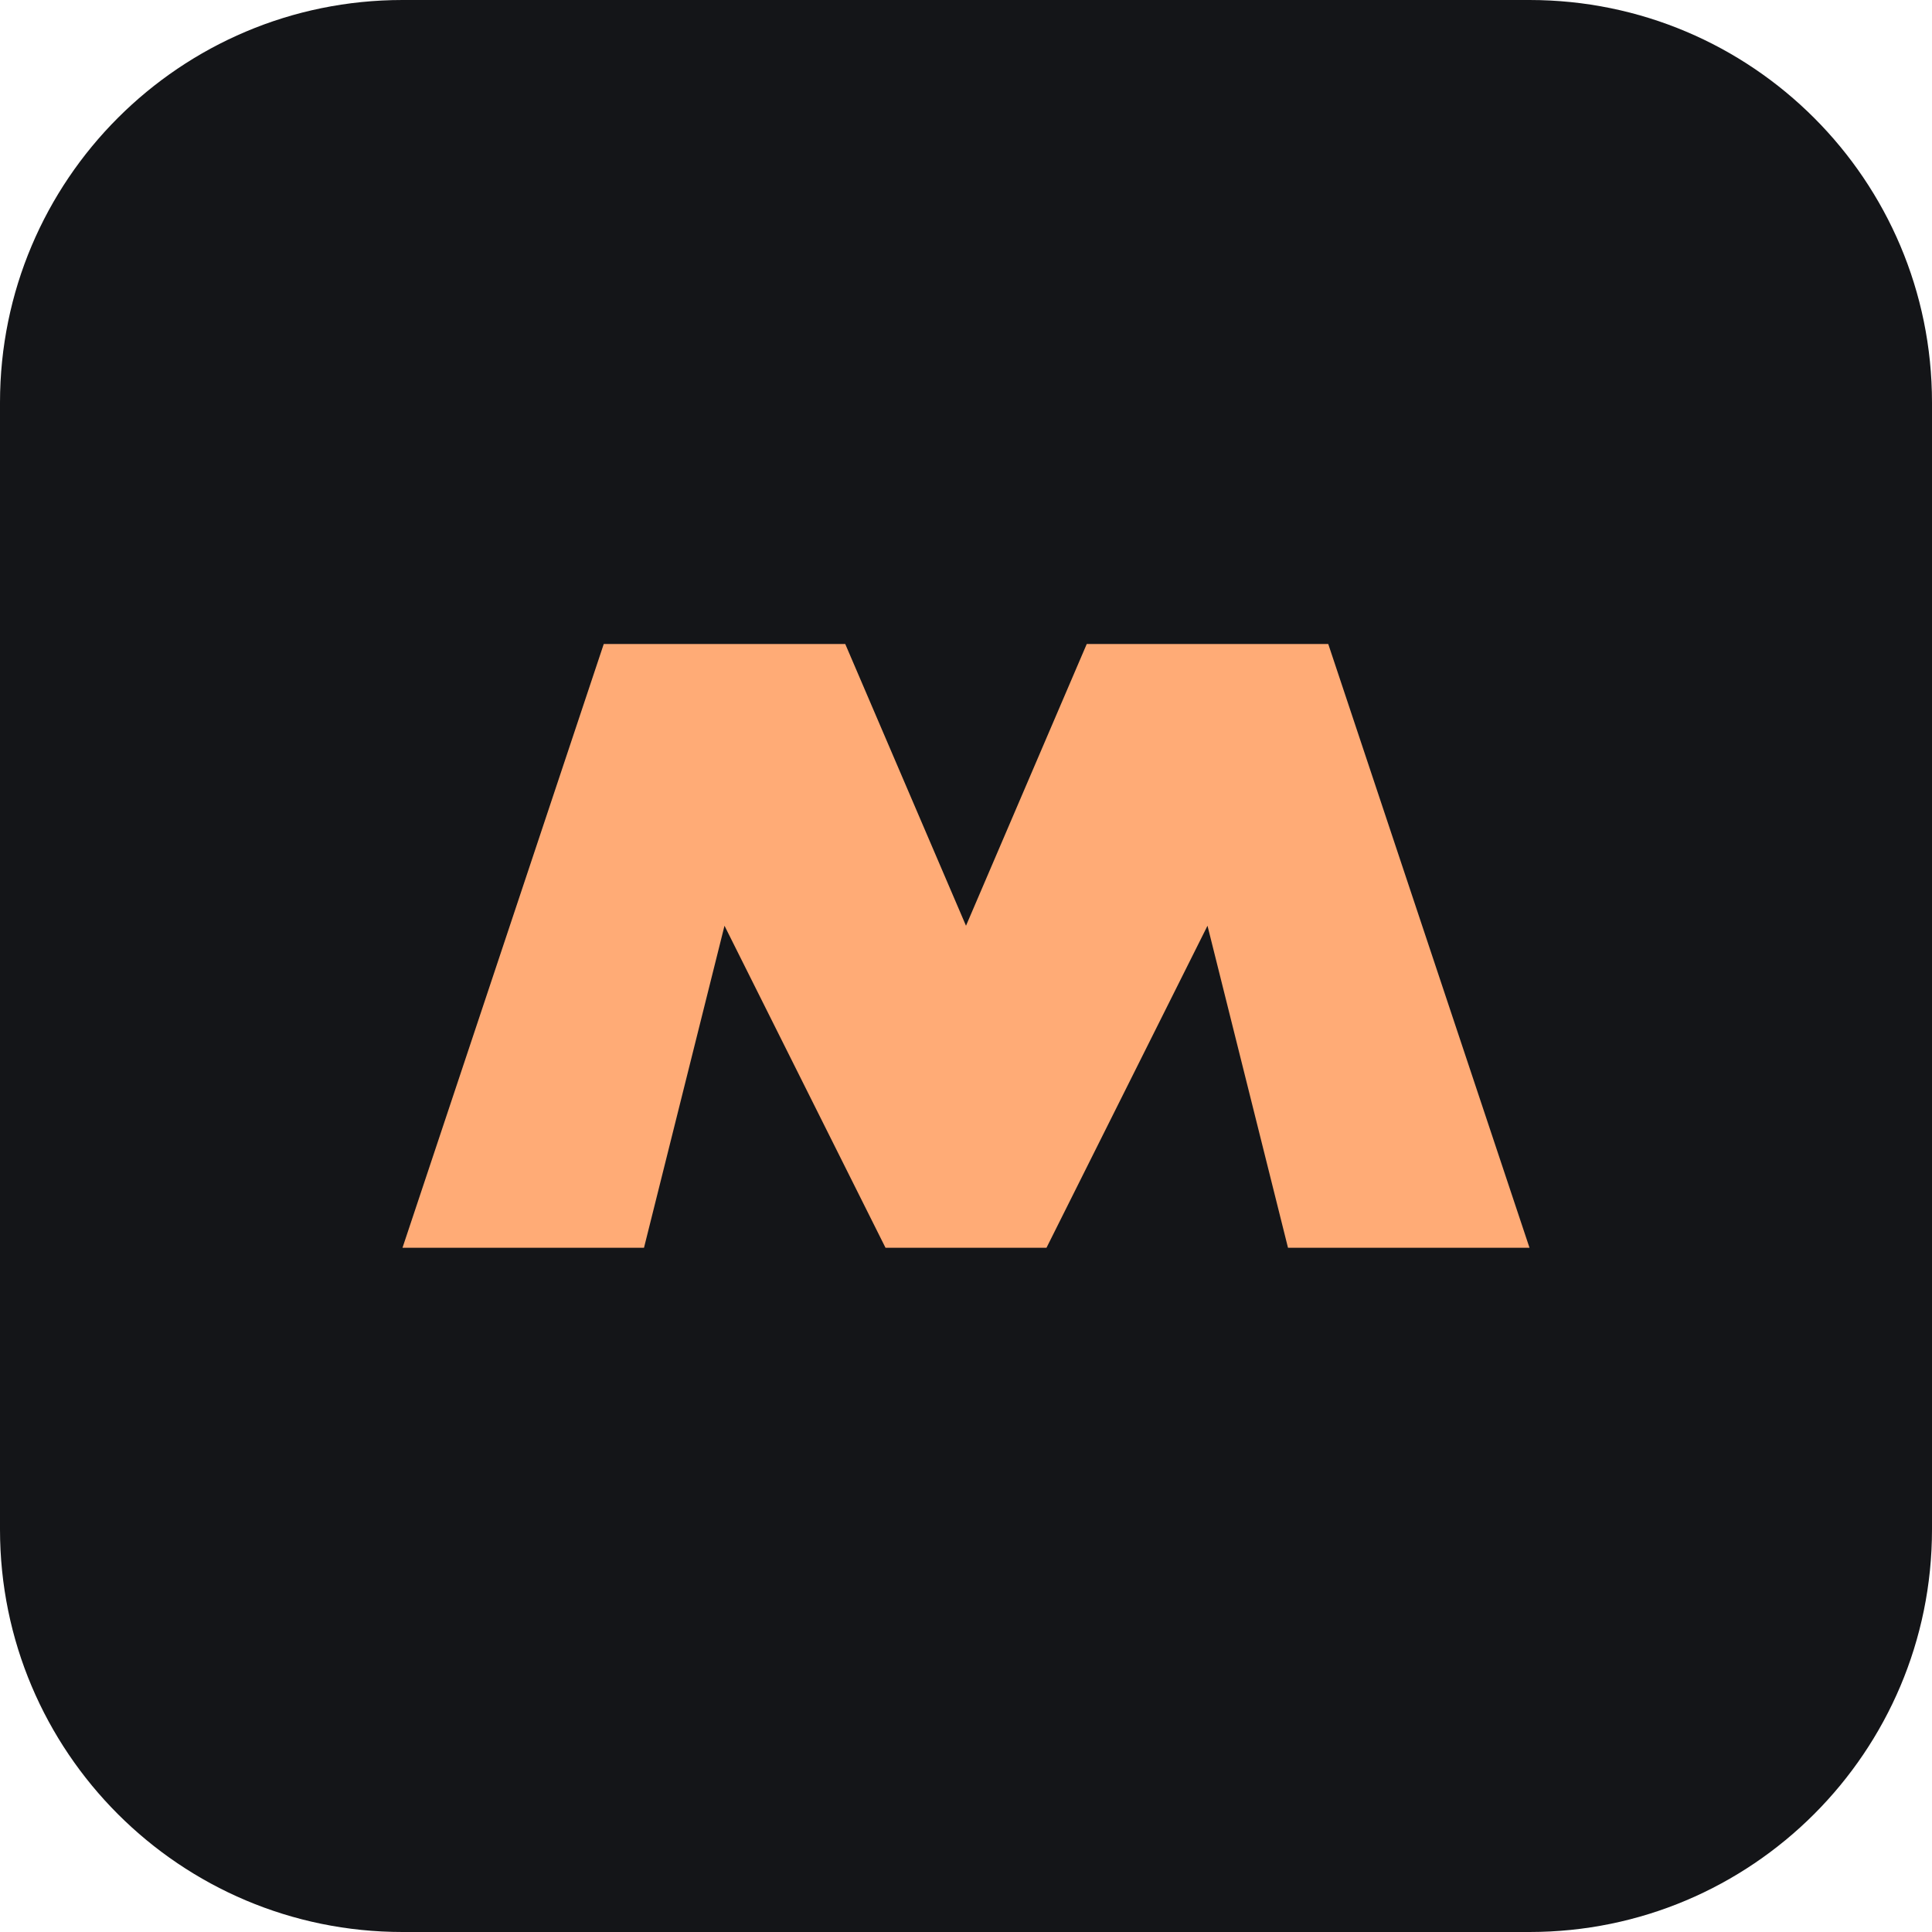
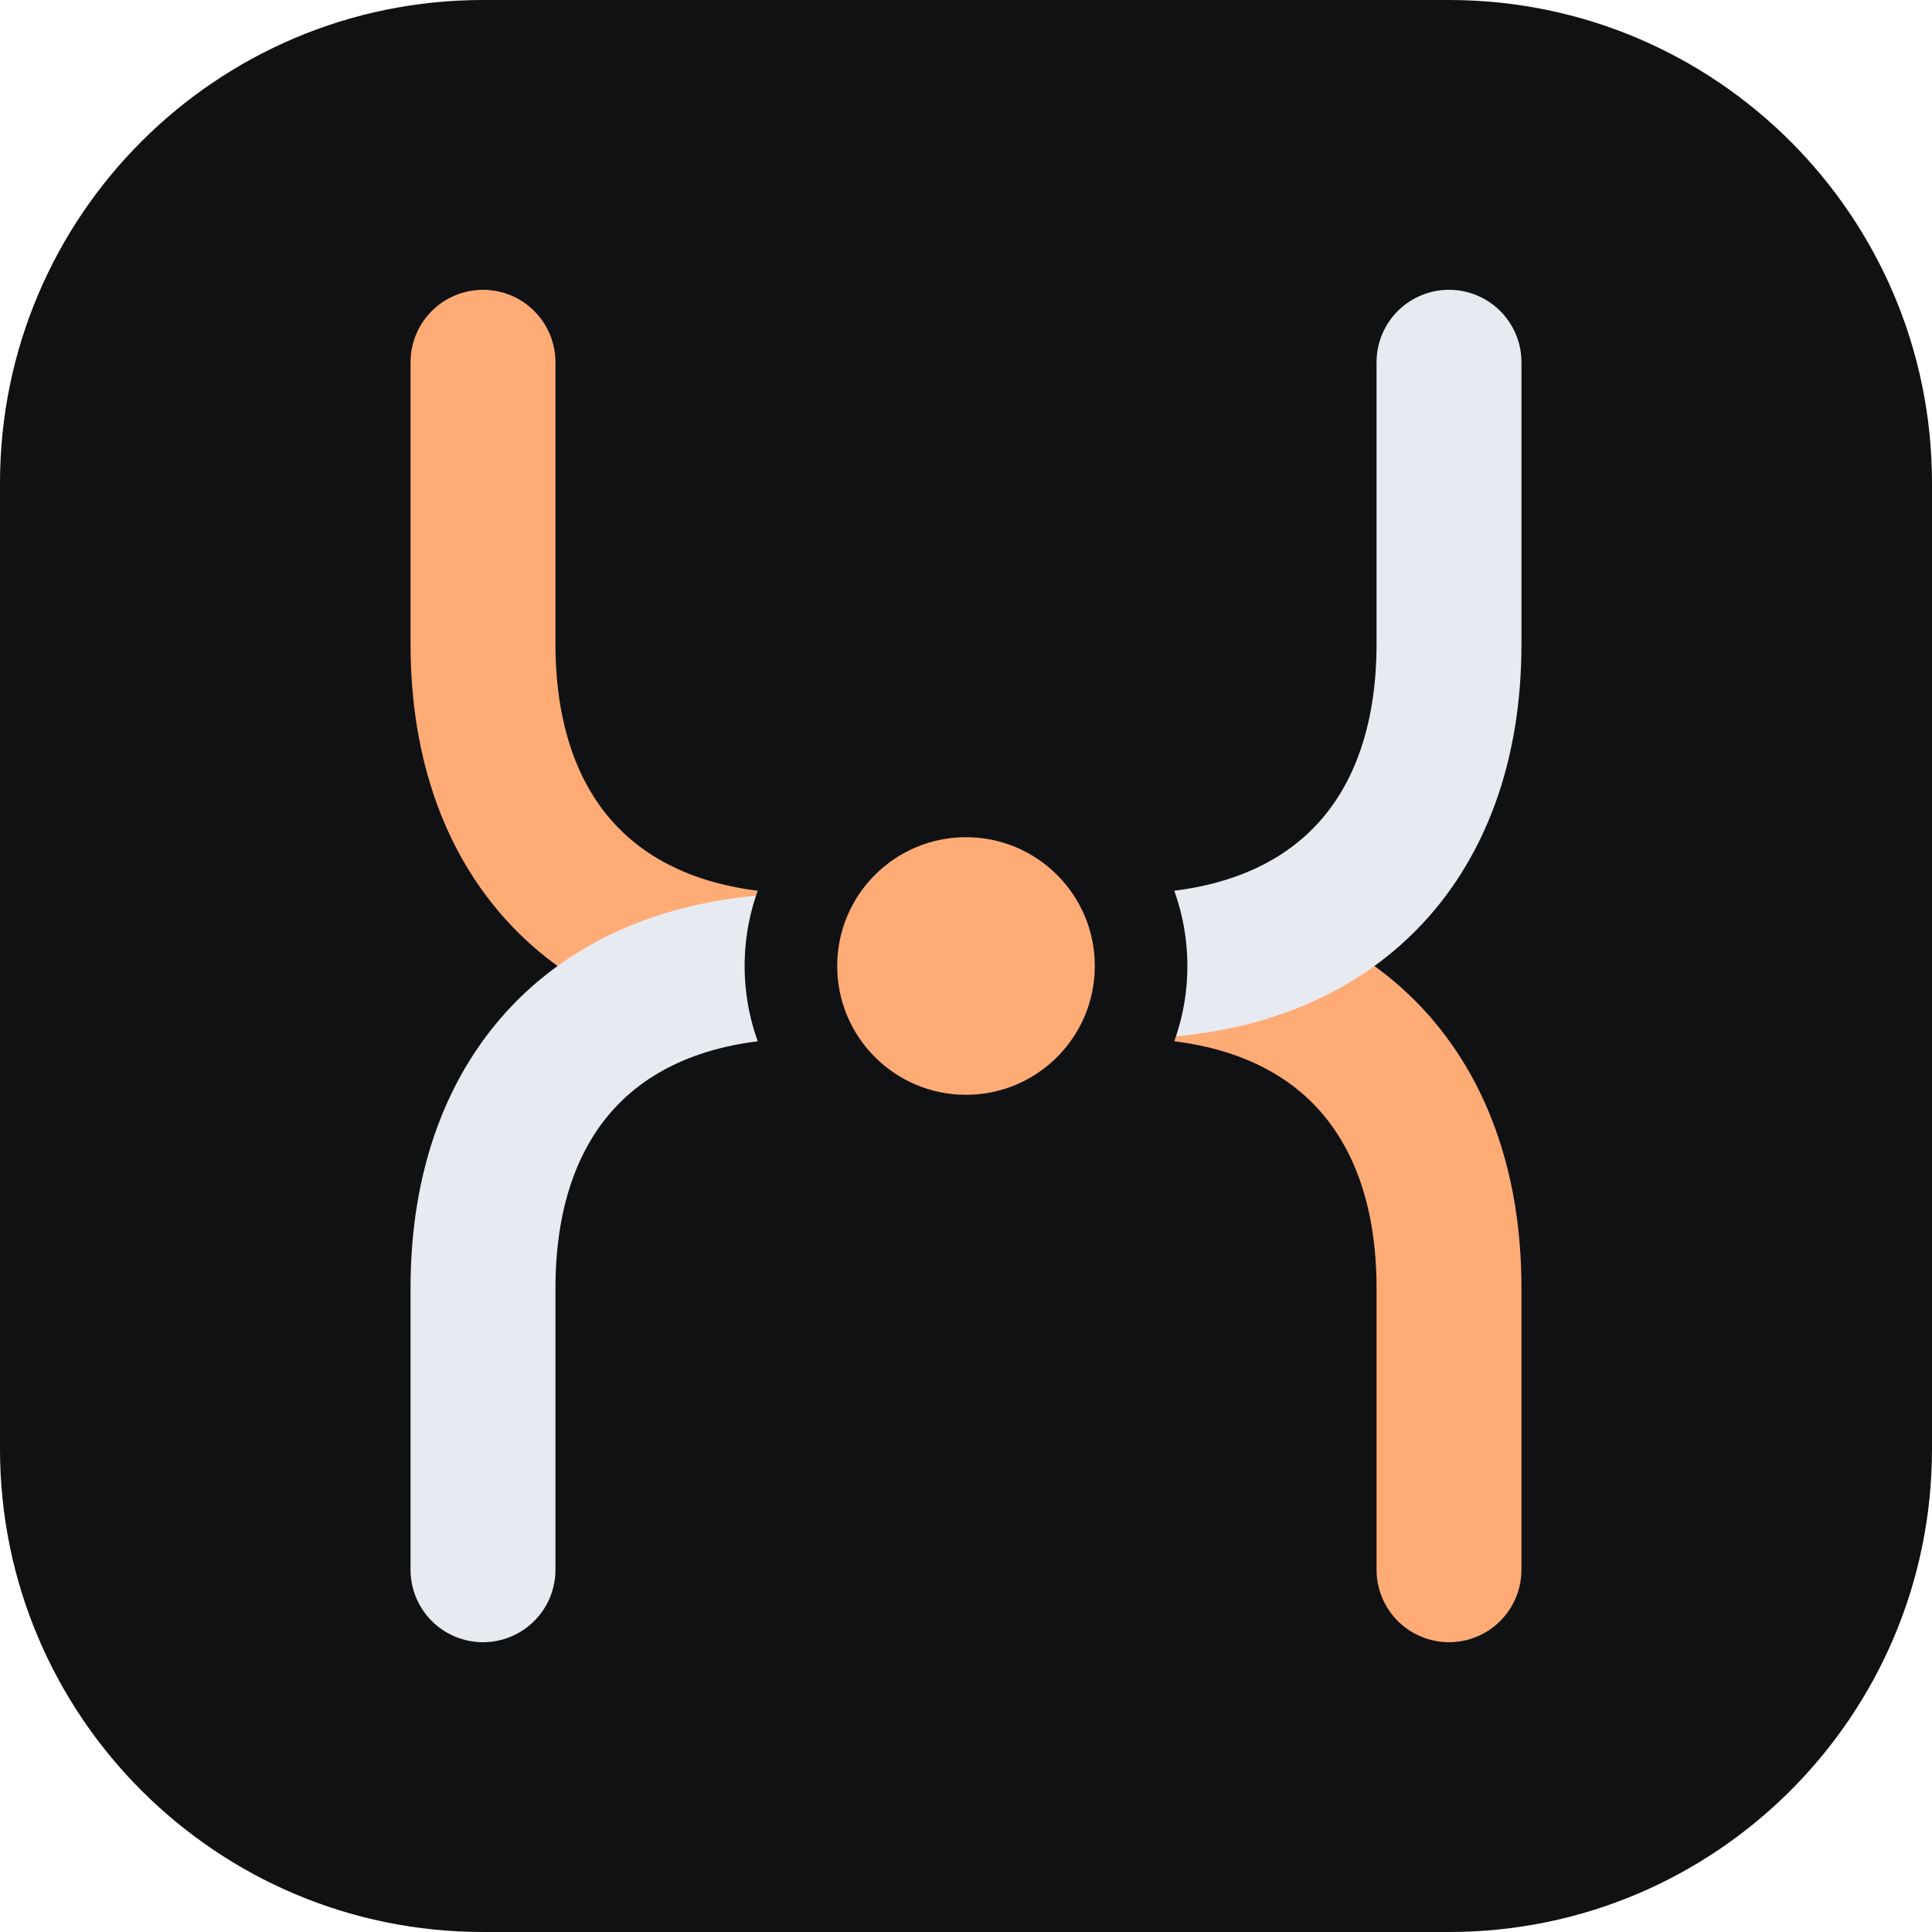
- <svg xmlns="http://www.w3.org/2000/svg" viewBox="0 0 48 48">
-   <rect width="48" height="48" rx="10" fill="#141518" />
-   <path d="m10 31 5-15h6l3 7 3-7h6l5 15h-6l-2-8-4 8h-4l-4-8-2 8Z" fill="#ffab76" />
+ <svg xmlns="http://www.w3.org/2000/svg" viewBox="0 0 48 48" fill="none">
+   <rect width="48" height="48" rx="12" fill="#101113" stroke="none" />
+   <path class="brand-route route-a" d="M12 9v7c0 5 3 8 8 8h8c5 0 8 3 8 8v7" stroke="#ffab76" stroke-width="3.6" stroke-linecap="round" />
+   <path class="brand-route route-b" d="M36 9v7c0 5-3 8-8 8h-8c-5 0-8 3-8 8v7" stroke="#e7ebf1" stroke-width="3.6" stroke-linecap="round" />
+   <circle cx="24" cy="24" r="5.5" fill="#101113" stroke="none" />
+   <circle class="brand-node" cx="24" cy="24" r="3.2" fill="#ffab76" />
</svg>
